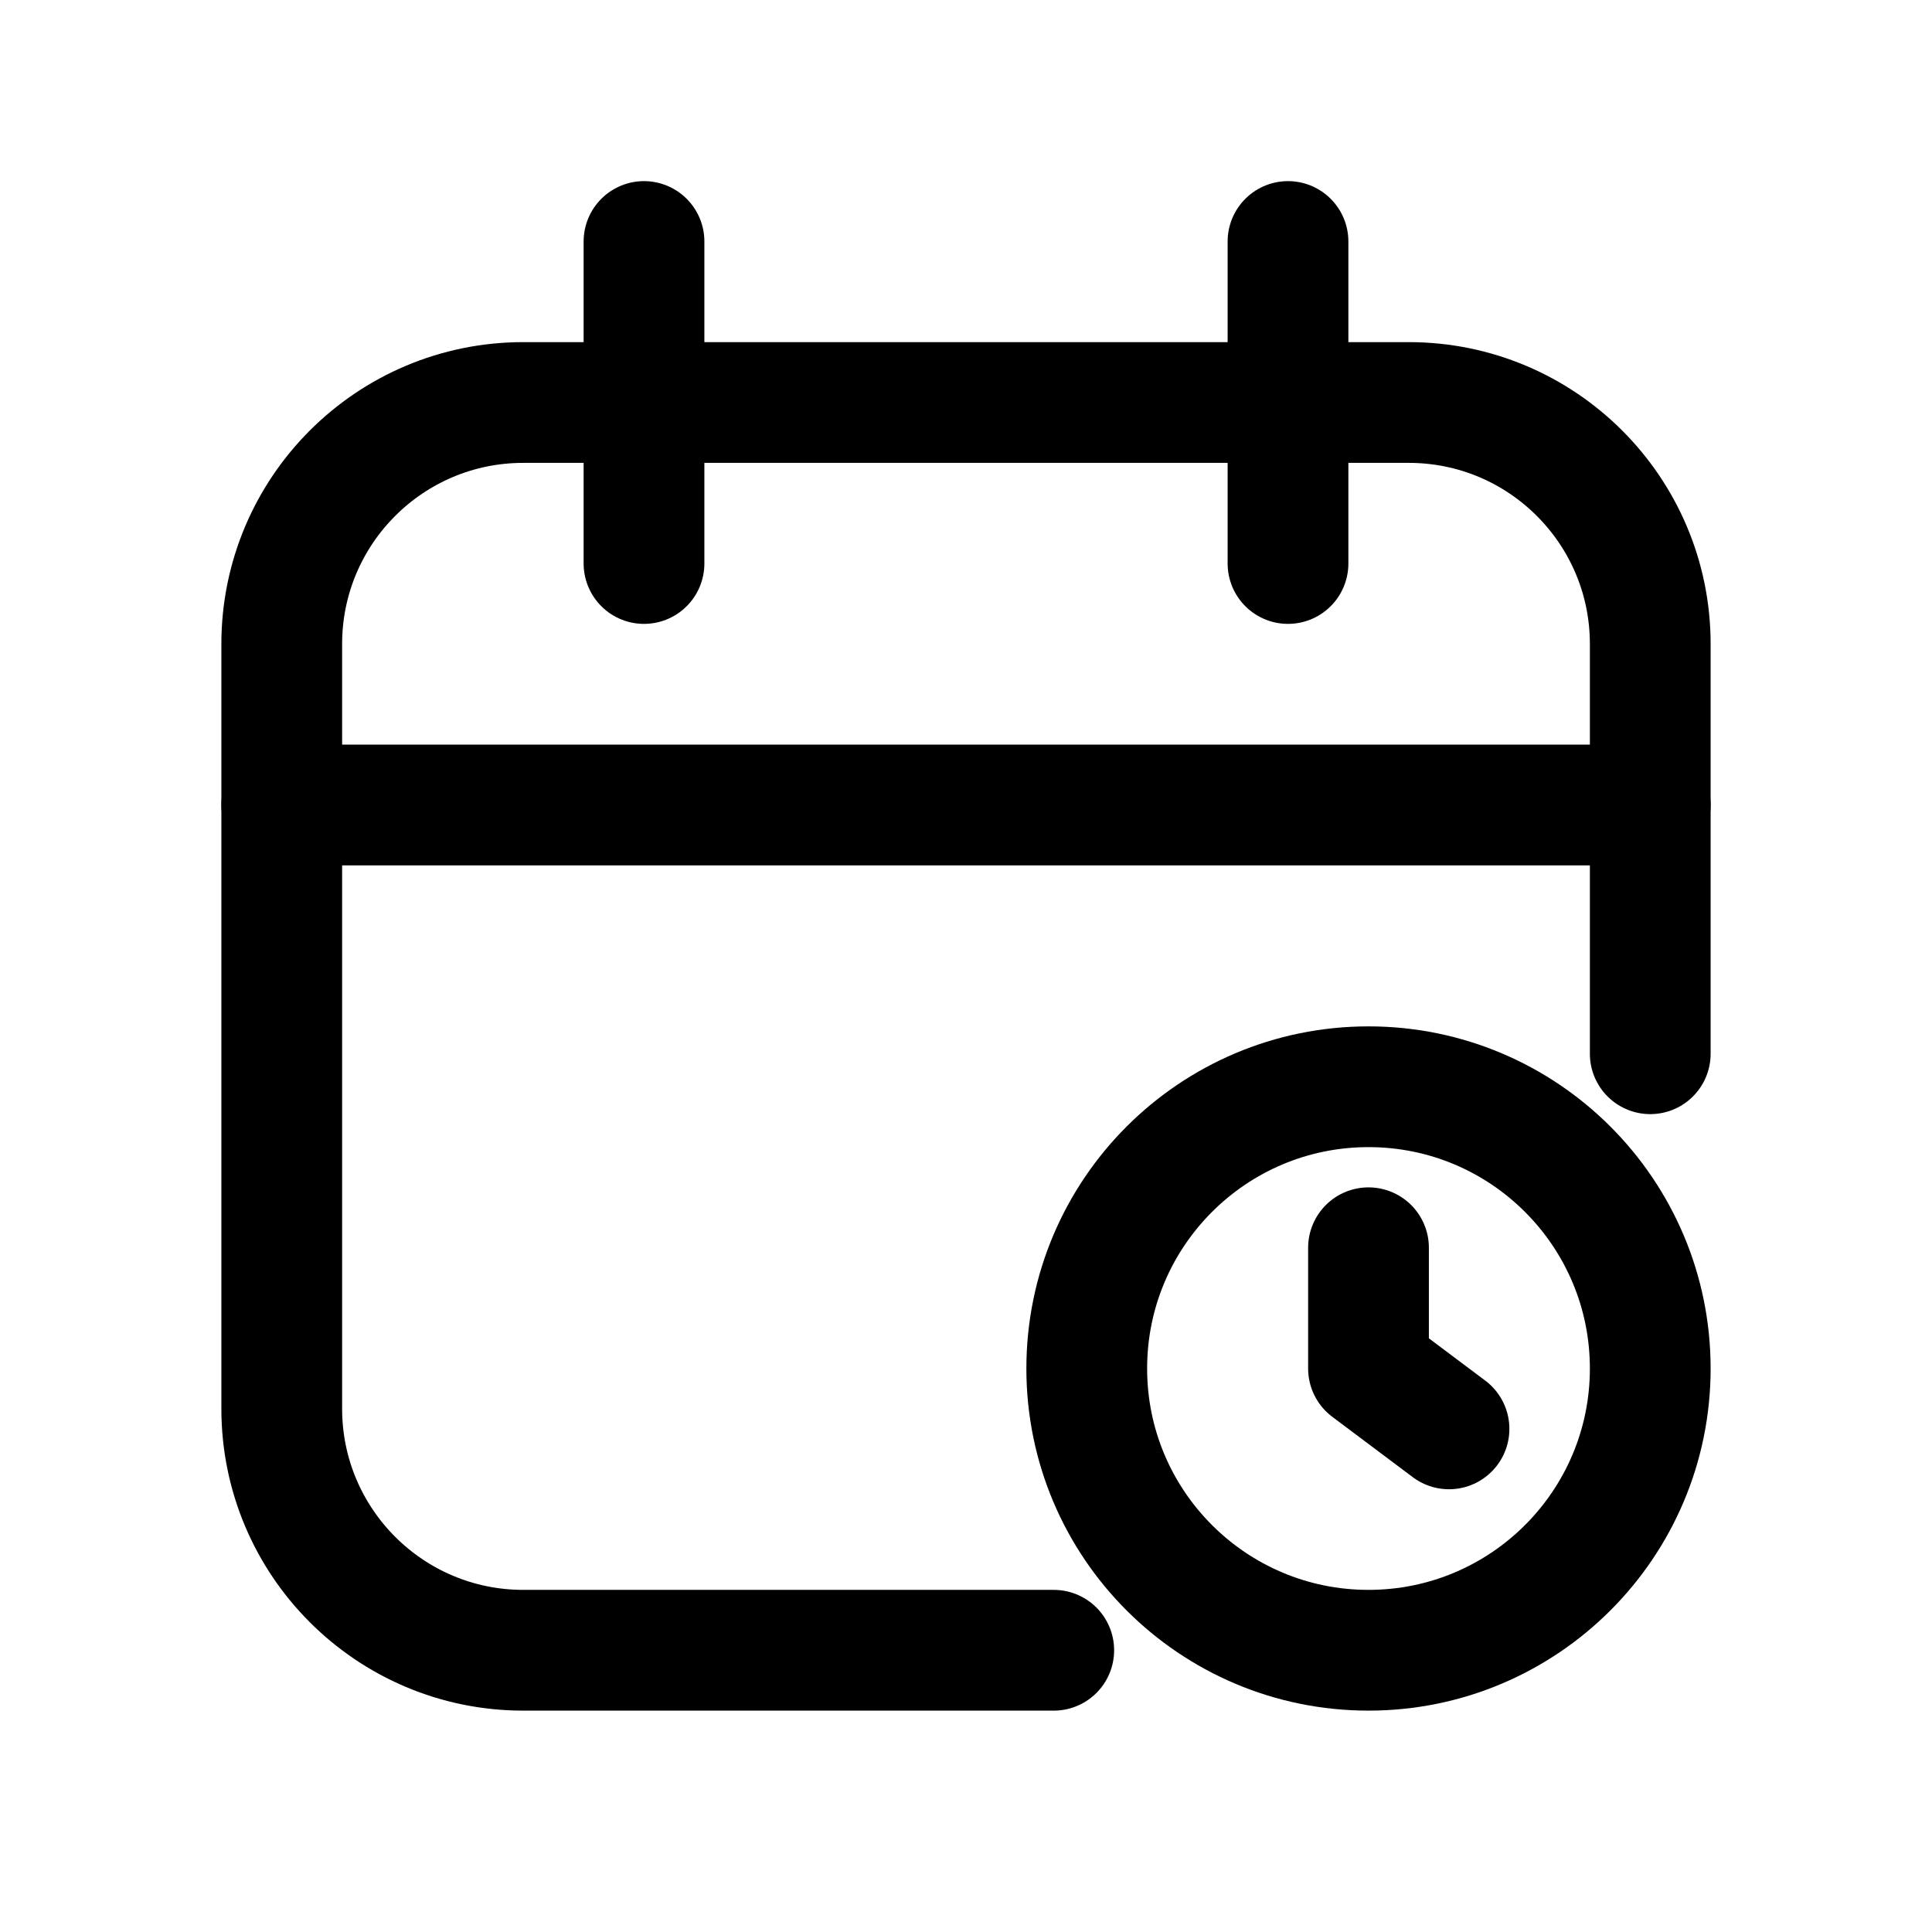
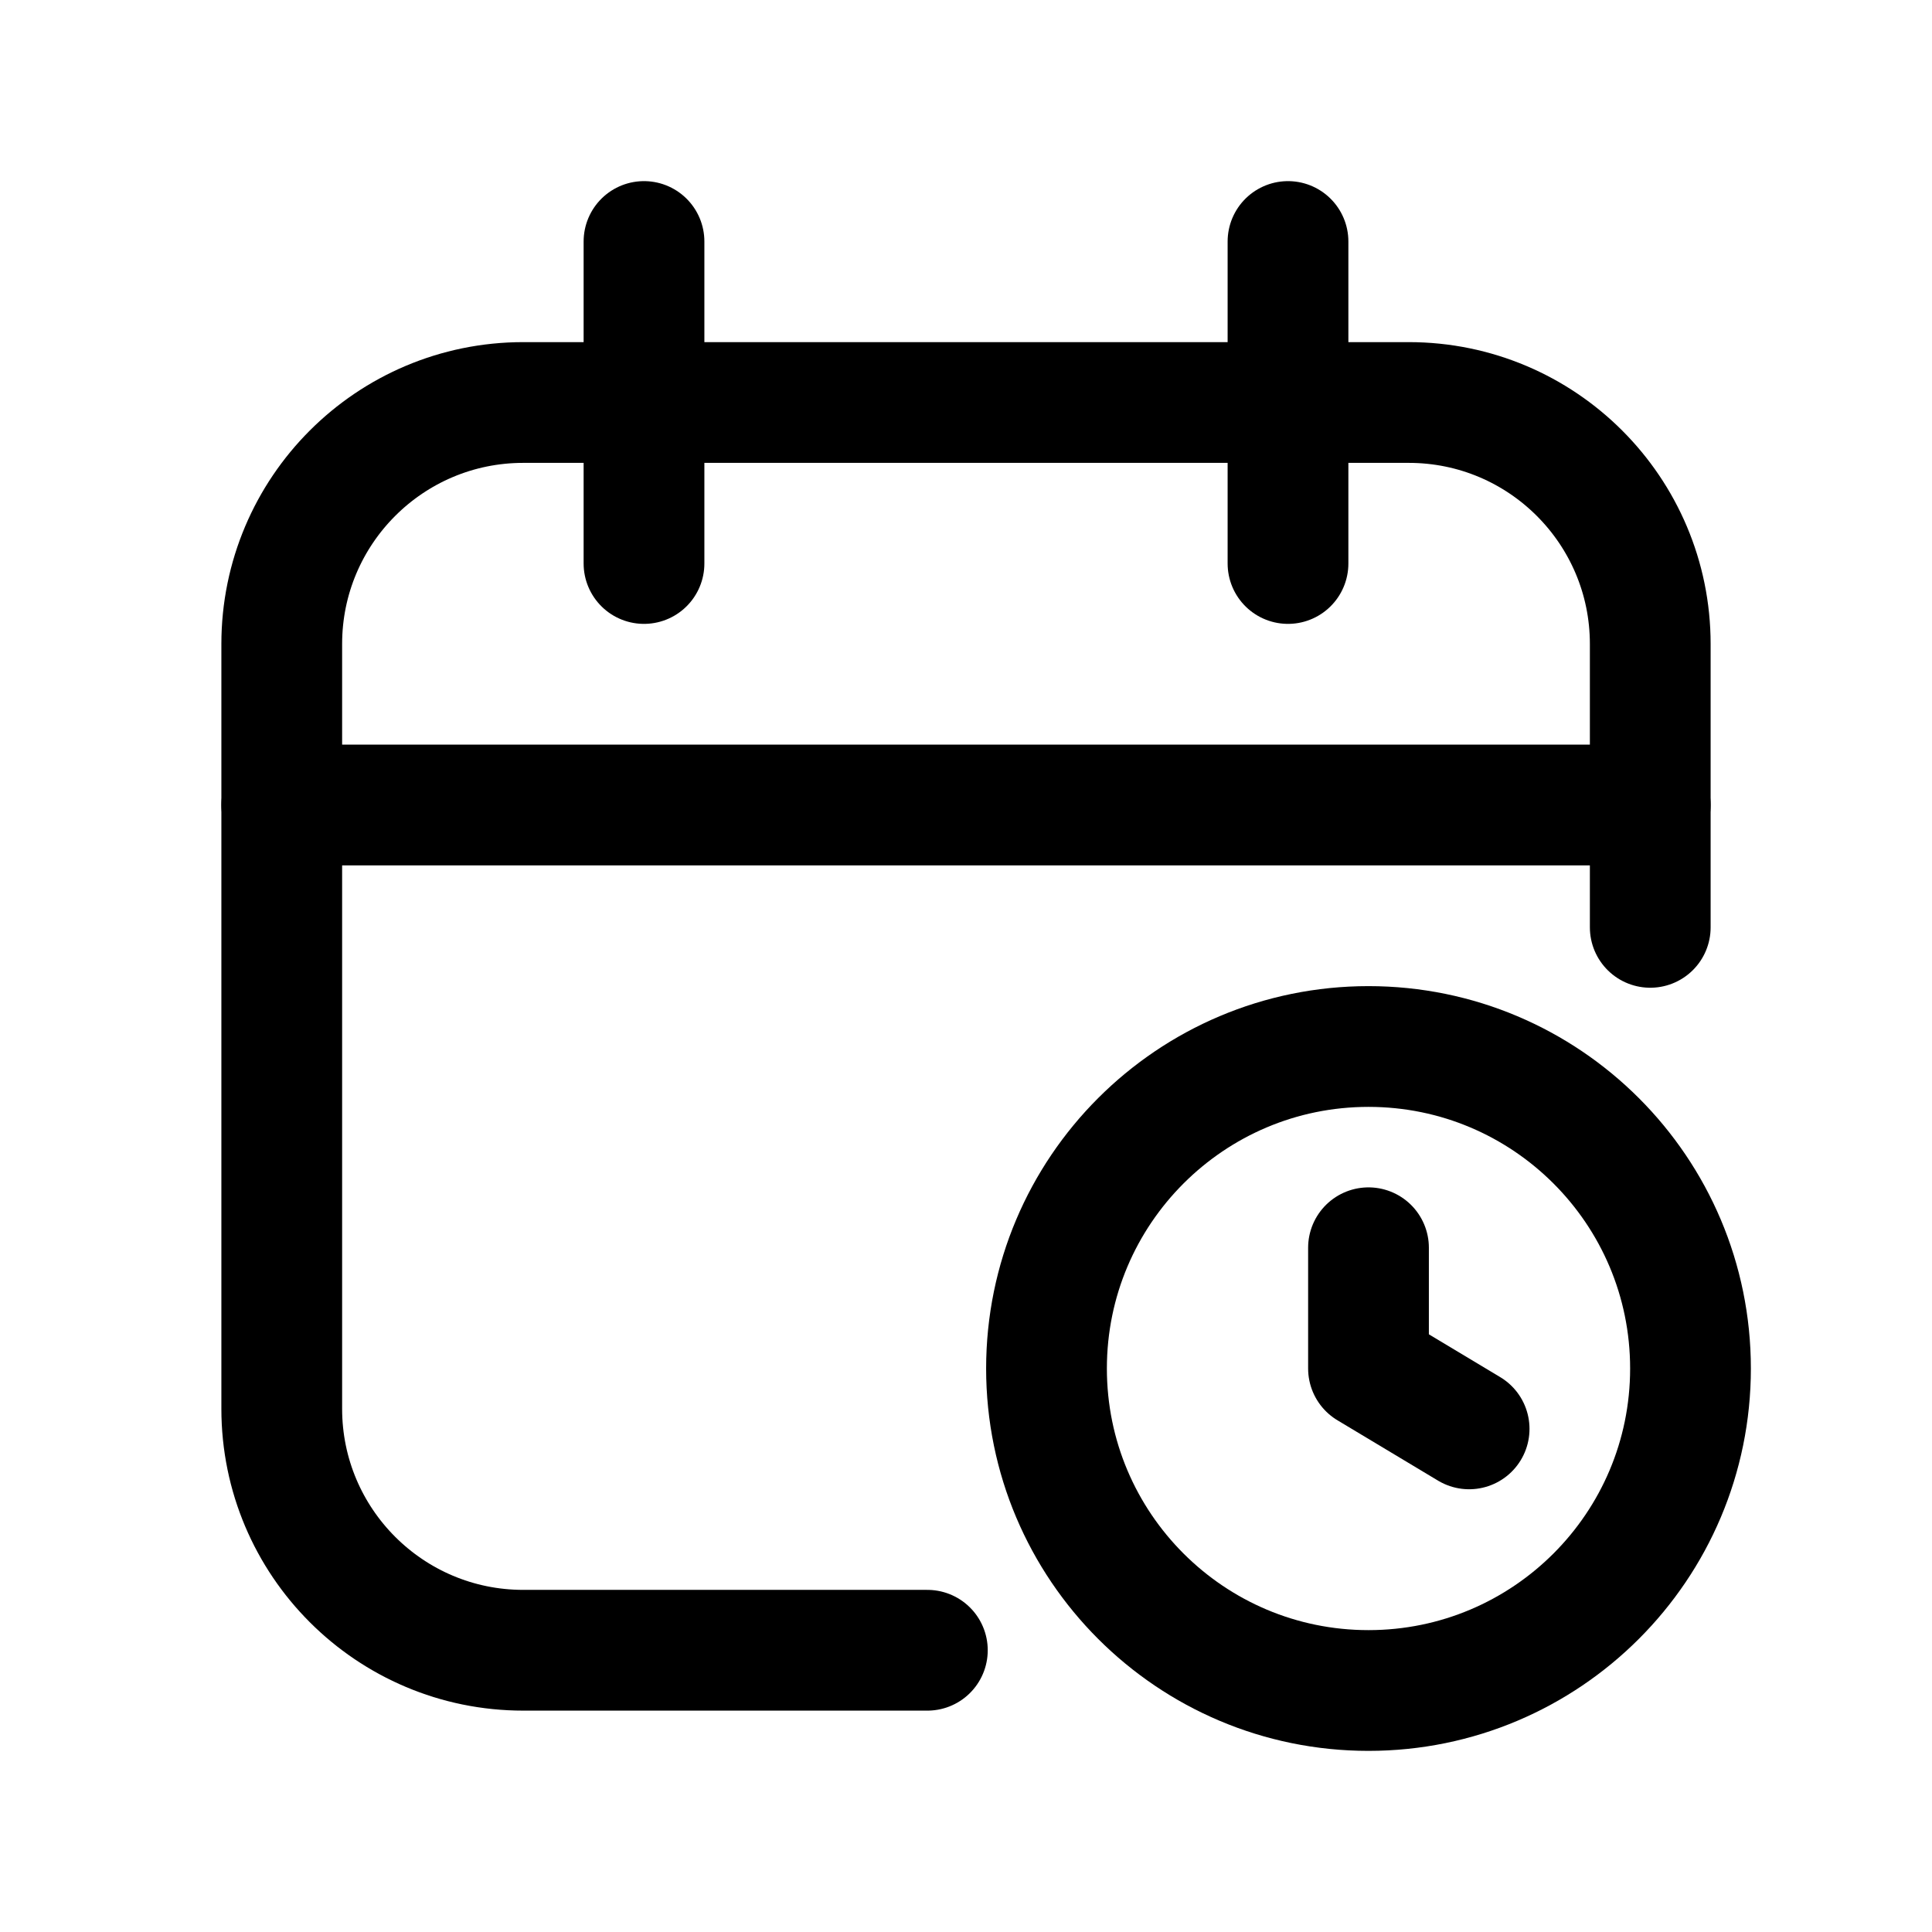
<svg xmlns="http://www.w3.org/2000/svg" viewBox="0 0 24 24" fill="none" stroke="currentColor" stroke-width="1.5" stroke-linecap="round" stroke-linejoin="round">
-   <path d="M13.09 20.5L6.5 20.5A3 3 0 0 1 3.5 17.5L3.5 8A3 3 0 0 1 6.5 5L17.5 5A3 3 0 0 1 20.5 8L20.5 13.09" />
+   <path d="M11.52 20.5L6.5 20.5A3 3 0 0 1 3.5 17.5L3.5 8A3 3 0 0 1 6.5 5L17.5 5A3 3 0 0 1 20.5 8L20.5 11.52" />
  <path d="M3.5 10h17" />
  <path d="M8 3v4" />
  <path d="M16 3v4" />
-   <circle cx="17" cy="17" r="3.5" />
-   <path d="M17 15.5V17l1 .75" />
+   <circle cx="17" cy="17" r="4" />
+   <path d="M17 15.5V17l1.25 .75" />
</svg>
